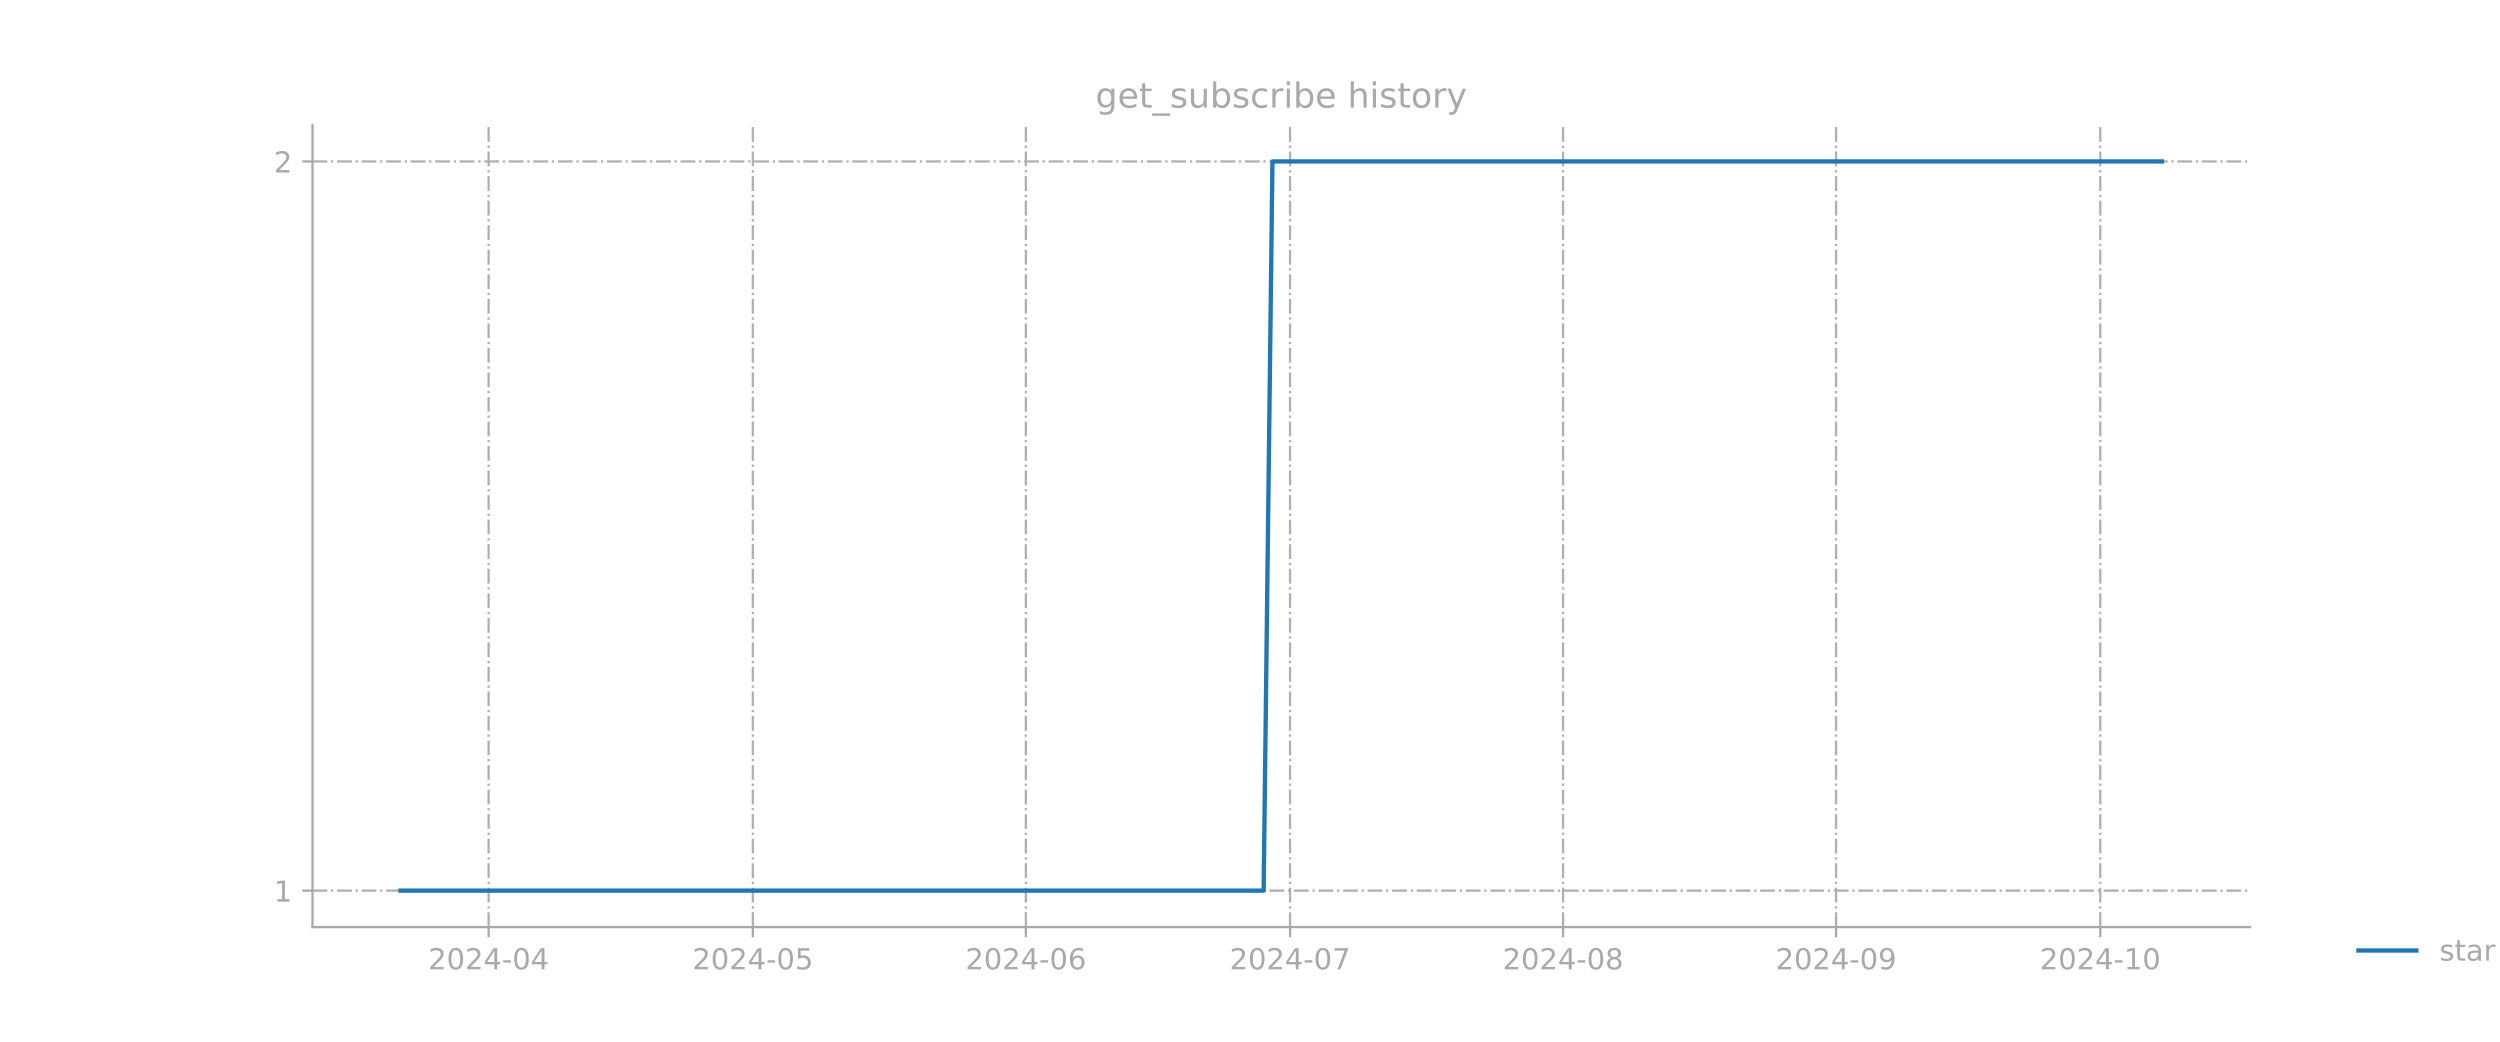
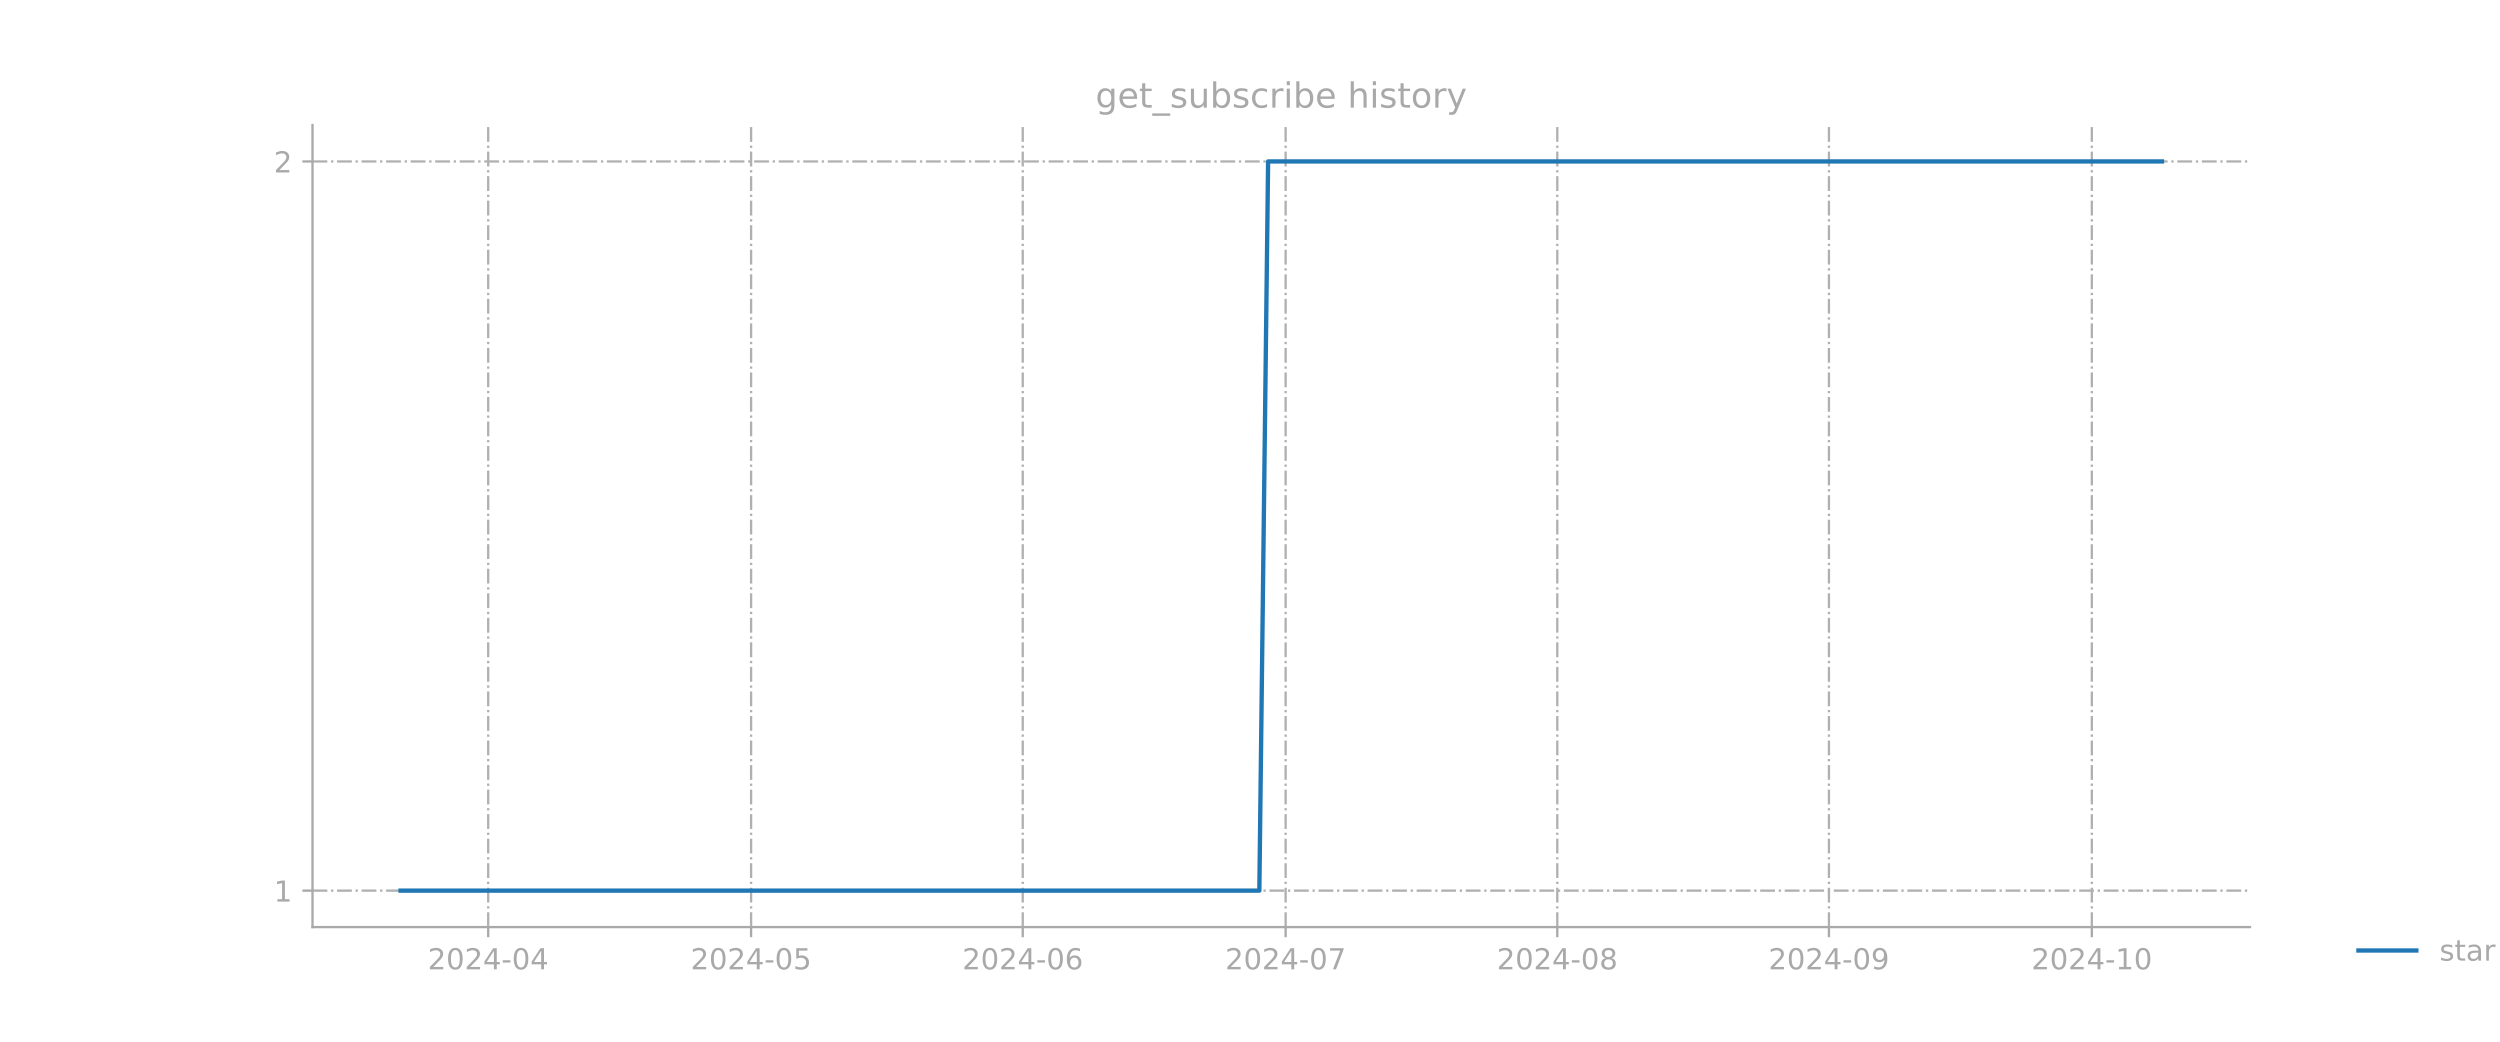
<svg xmlns="http://www.w3.org/2000/svg" xmlns:xlink="http://www.w3.org/1999/xlink" width="864pt" height="360pt" viewBox="0 0 864 360" version="1.1">
  <defs>
    <style type="text/css">*{stroke-linejoin: round; stroke-linecap: butt}</style>
  </defs>
  <g id="figure_1">
    <g id="patch_1">
      <path d="M 0 360  L 864 360  L 864 0  L 0 0  L 0 360  z " style="fill: none; opacity: 0" />
    </g>
    <g id="axes_1">
      <g id="patch_2">
        <path d="M 108 320.4  L 777.6 320.4  L 777.6 43.2  L 108 43.2  L 108 320.4  z " style="fill: none; opacity: 0" />
      </g>
      <g id="matplotlib.axis_1">
        <g id="xtick_1">
          <g id="line2d_1">
-             <path d="M 168.873 320.4  L 168.873 43.2  " clip-path="url(#pc431228a5c)" style="fill: none; stroke-dasharray: 5.12,1.28,0.8,1.28; stroke-dashoffset: 0; stroke: #b0b0b0; stroke-width: 0.8" />
+             <path d="M 168.721 320.4  L 168.721 43.2  " clip-path="url(#paf85f81cc7)" style="fill: none; stroke-dasharray: 5.12,1.28,0.8,1.28; stroke-dashoffset: 0; stroke: #b0b0b0; stroke-width: 0.8" />
          </g>
          <g id="line2d_2">
            <defs>
-               <path id="m1cbad9bb13" d="M 0 0  L 0 3.5  " style="stroke: #a9a9a9; stroke-width: 0.8" />
+               <path id="mb643bc63e5" d="M 0 0  L 0 3.5  " style="stroke: #a9a9a9; stroke-width: 0.8" />
            </defs>
            <g>
-               <use xlink:href="#m1cbad9bb13" x="168.873" y="320.4" style="fill: #a9a9a9; stroke: #a9a9a9; stroke-width: 0.8" />
+               <use xlink:href="#mb643bc63e5" x="168.721" y="320.4" style="fill: #a9a9a9; stroke: #a9a9a9; stroke-width: 0.8" />
            </g>
          </g>
          <g id="text_1">
-             <g style="fill: #a9a9a9" transform="translate(147.9813 334.9984) scale(0.1 -0.1)">
+             <g style="fill: #a9a9a9" transform="translate(147.8299 334.9984) scale(0.1 -0.1)">
              <defs>
                <path id="DejaVuSans-32" d="M 1228 531  L 3431 531  L 3431 0  L 469 0  L 469 531  Q 828 903 1448 1529  Q 2069 2156 2228 2338  Q 2531 2678 2651 2914  Q 2772 3150 2772 3378  Q 2772 3750 2511 3984  Q 2250 4219 1831 4219  Q 1534 4219 1204 4116  Q 875 4013 500 3803  L 500 4441  Q 881 4594 1212 4672  Q 1544 4750 1819 4750  Q 2544 4750 2975 4387  Q 3406 4025 3406 3419  Q 3406 3131 3298 2873  Q 3191 2616 2906 2266  Q 2828 2175 2409 1742  Q 1991 1309 1228 531  z " transform="scale(0.015625)" />
                <path id="DejaVuSans-30" d="M 2034 4250  Q 1547 4250 1301 3770  Q 1056 3291 1056 2328  Q 1056 1369 1301 889  Q 1547 409 2034 409  Q 2525 409 2770 889  Q 3016 1369 3016 2328  Q 3016 3291 2770 3770  Q 2525 4250 2034 4250  z M 2034 4750  Q 2819 4750 3233 4129  Q 3647 3509 3647 2328  Q 3647 1150 3233 529  Q 2819 -91 2034 -91  Q 1250 -91 836 529  Q 422 1150 422 2328  Q 422 3509 836 4129  Q 1250 4750 2034 4750  z " transform="scale(0.015625)" />
                <path id="DejaVuSans-34" d="M 2419 4116  L 825 1625  L 2419 1625  L 2419 4116  z M 2253 4666  L 3047 4666  L 3047 1625  L 3713 1625  L 3713 1100  L 3047 1100  L 3047 0  L 2419 0  L 2419 1100  L 313 1100  L 313 1709  L 2253 4666  z " transform="scale(0.015625)" />
                <path id="DejaVuSans-2d" d="M 313 2009  L 1997 2009  L 1997 1497  L 313 1497  L 313 2009  z " transform="scale(0.015625)" />
              </defs>
              <use xlink:href="#DejaVuSans-32" />
              <use xlink:href="#DejaVuSans-30" x="63.623" />
              <use xlink:href="#DejaVuSans-32" x="127.246" />
              <use xlink:href="#DejaVuSans-34" x="190.869" />
              <use xlink:href="#DejaVuSans-2d" x="254.492" />
              <use xlink:href="#DejaVuSans-30" x="290.576" />
              <use xlink:href="#DejaVuSans-34" x="354.199" />
            </g>
          </g>
        </g>
        <g id="xtick_2">
          <g id="line2d_3">
-             <path d="M 260.182 320.4  L 260.182 43.2  " clip-path="url(#pc431228a5c)" style="fill: none; stroke-dasharray: 5.12,1.28,0.8,1.28; stroke-dashoffset: 0; stroke: #b0b0b0; stroke-width: 0.8" />
+             <path d="M 259.576 320.4  L 259.576 43.2  " clip-path="url(#paf85f81cc7)" style="fill: none; stroke-dasharray: 5.12,1.28,0.8,1.28; stroke-dashoffset: 0; stroke: #b0b0b0; stroke-width: 0.8" />
          </g>
          <g id="line2d_4">
            <g>
-               <use xlink:href="#m1cbad9bb13" x="260.182" y="320.4" style="fill: #a9a9a9; stroke: #a9a9a9; stroke-width: 0.8" />
+               <use xlink:href="#mb643bc63e5" x="259.576" y="320.4" style="fill: #a9a9a9; stroke: #a9a9a9; stroke-width: 0.8" />
            </g>
          </g>
          <g id="text_2">
-             <g style="fill: #a9a9a9" transform="translate(239.2904 334.9984) scale(0.1 -0.1)">
+             <g style="fill: #a9a9a9" transform="translate(238.6847 334.9984) scale(0.1 -0.1)">
              <defs>
                <path id="DejaVuSans-35" d="M 691 4666  L 3169 4666  L 3169 4134  L 1269 4134  L 1269 2991  Q 1406 3038 1543 3061  Q 1681 3084 1819 3084  Q 2600 3084 3056 2656  Q 3513 2228 3513 1497  Q 3513 744 3044 326  Q 2575 -91 1722 -91  Q 1428 -91 1123 -41  Q 819 9 494 109  L 494 744  Q 775 591 1075 516  Q 1375 441 1709 441  Q 2250 441 2565 725  Q 2881 1009 2881 1497  Q 2881 1984 2565 2268  Q 2250 2553 1709 2553  Q 1456 2553 1204 2497  Q 953 2441 691 2322  L 691 4666  z " transform="scale(0.015625)" />
              </defs>
              <use xlink:href="#DejaVuSans-32" />
              <use xlink:href="#DejaVuSans-30" x="63.623" />
              <use xlink:href="#DejaVuSans-32" x="127.246" />
              <use xlink:href="#DejaVuSans-34" x="190.869" />
              <use xlink:href="#DejaVuSans-2d" x="254.492" />
              <use xlink:href="#DejaVuSans-30" x="290.576" />
              <use xlink:href="#DejaVuSans-35" x="354.199" />
            </g>
          </g>
        </g>
        <g id="xtick_3">
          <g id="line2d_5">
-             <path d="M 354.535 320.4  L 354.535 43.2  " clip-path="url(#pc431228a5c)" style="fill: none; stroke-dasharray: 5.12,1.28,0.8,1.28; stroke-dashoffset: 0; stroke: #b0b0b0; stroke-width: 0.8" />
+             <path d="M 353.459 320.4  L 353.459 43.2  " clip-path="url(#paf85f81cc7)" style="fill: none; stroke-dasharray: 5.12,1.28,0.8,1.28; stroke-dashoffset: 0; stroke: #b0b0b0; stroke-width: 0.8" />
          </g>
          <g id="line2d_6">
            <g>
-               <use xlink:href="#m1cbad9bb13" x="354.535" y="320.4" style="fill: #a9a9a9; stroke: #a9a9a9; stroke-width: 0.8" />
+               <use xlink:href="#mb643bc63e5" x="353.459" y="320.4" style="fill: #a9a9a9; stroke: #a9a9a9; stroke-width: 0.8" />
            </g>
          </g>
          <g id="text_3">
-             <g style="fill: #a9a9a9" transform="translate(333.6431 334.9984) scale(0.1 -0.1)">
+             <g style="fill: #a9a9a9" transform="translate(332.568 334.9984) scale(0.1 -0.1)">
              <defs>
                <path id="DejaVuSans-36" d="M 2113 2584  Q 1688 2584 1439 2293  Q 1191 2003 1191 1497  Q 1191 994 1439 701  Q 1688 409 2113 409  Q 2538 409 2786 701  Q 3034 994 3034 1497  Q 3034 2003 2786 2293  Q 2538 2584 2113 2584  z M 3366 4563  L 3366 3988  Q 3128 4100 2886 4159  Q 2644 4219 2406 4219  Q 1781 4219 1451 3797  Q 1122 3375 1075 2522  Q 1259 2794 1537 2939  Q 1816 3084 2150 3084  Q 2853 3084 3261 2657  Q 3669 2231 3669 1497  Q 3669 778 3244 343  Q 2819 -91 2113 -91  Q 1303 -91 875 529  Q 447 1150 447 2328  Q 447 3434 972 4092  Q 1497 4750 2381 4750  Q 2619 4750 2861 4703  Q 3103 4656 3366 4563  z " transform="scale(0.015625)" />
              </defs>
              <use xlink:href="#DejaVuSans-32" />
              <use xlink:href="#DejaVuSans-30" x="63.623" />
              <use xlink:href="#DejaVuSans-32" x="127.246" />
              <use xlink:href="#DejaVuSans-34" x="190.869" />
              <use xlink:href="#DejaVuSans-2d" x="254.492" />
              <use xlink:href="#DejaVuSans-30" x="290.576" />
              <use xlink:href="#DejaVuSans-36" x="354.199" />
            </g>
          </g>
        </g>
        <g id="xtick_4">
          <g id="line2d_7">
-             <path d="M 445.844 320.4  L 445.844 43.2  " clip-path="url(#pc431228a5c)" style="fill: none; stroke-dasharray: 5.12,1.28,0.8,1.28; stroke-dashoffset: 0; stroke: #b0b0b0; stroke-width: 0.8" />
+             <path d="M 444.314 320.4  L 444.314 43.2  " clip-path="url(#paf85f81cc7)" style="fill: none; stroke-dasharray: 5.12,1.28,0.8,1.28; stroke-dashoffset: 0; stroke: #b0b0b0; stroke-width: 0.8" />
          </g>
          <g id="line2d_8">
            <g>
-               <use xlink:href="#m1cbad9bb13" x="445.844" y="320.4" style="fill: #a9a9a9; stroke: #a9a9a9; stroke-width: 0.8" />
+               <use xlink:href="#mb643bc63e5" x="444.314" y="320.4" style="fill: #a9a9a9; stroke: #a9a9a9; stroke-width: 0.8" />
            </g>
          </g>
          <g id="text_4">
-             <g style="fill: #a9a9a9" transform="translate(424.9522 334.9984) scale(0.1 -0.1)">
+             <g style="fill: #a9a9a9" transform="translate(423.4228 334.9984) scale(0.1 -0.1)">
              <defs>
                <path id="DejaVuSans-37" d="M 525 4666  L 3525 4666  L 3525 4397  L 1831 0  L 1172 0  L 2766 4134  L 525 4134  L 525 4666  z " transform="scale(0.015625)" />
              </defs>
              <use xlink:href="#DejaVuSans-32" />
              <use xlink:href="#DejaVuSans-30" x="63.623" />
              <use xlink:href="#DejaVuSans-32" x="127.246" />
              <use xlink:href="#DejaVuSans-34" x="190.869" />
              <use xlink:href="#DejaVuSans-2d" x="254.492" />
              <use xlink:href="#DejaVuSans-30" x="290.576" />
              <use xlink:href="#DejaVuSans-37" x="354.199" />
            </g>
          </g>
        </g>
        <g id="xtick_5">
          <g id="line2d_9">
-             <path d="M 540.196 320.4  L 540.196 43.2  " clip-path="url(#pc431228a5c)" style="fill: none; stroke-dasharray: 5.12,1.28,0.8,1.28; stroke-dashoffset: 0; stroke: #b0b0b0; stroke-width: 0.8" />
+             <path d="M 538.198 320.4  L 538.198 43.2  " clip-path="url(#paf85f81cc7)" style="fill: none; stroke-dasharray: 5.12,1.28,0.8,1.28; stroke-dashoffset: 0; stroke: #b0b0b0; stroke-width: 0.8" />
          </g>
          <g id="line2d_10">
            <g>
-               <use xlink:href="#m1cbad9bb13" x="540.196" y="320.4" style="fill: #a9a9a9; stroke: #a9a9a9; stroke-width: 0.8" />
+               <use xlink:href="#mb643bc63e5" x="538.198" y="320.4" style="fill: #a9a9a9; stroke: #a9a9a9; stroke-width: 0.8" />
            </g>
          </g>
          <g id="text_5">
-             <g style="fill: #a9a9a9" transform="translate(519.305 334.9984) scale(0.1 -0.1)">
+             <g style="fill: #a9a9a9" transform="translate(517.3062 334.9984) scale(0.1 -0.1)">
              <defs>
                <path id="DejaVuSans-38" d="M 2034 2216  Q 1584 2216 1326 1975  Q 1069 1734 1069 1313  Q 1069 891 1326 650  Q 1584 409 2034 409  Q 2484 409 2743 651  Q 3003 894 3003 1313  Q 3003 1734 2745 1975  Q 2488 2216 2034 2216  z M 1403 2484  Q 997 2584 770 2862  Q 544 3141 544 3541  Q 544 4100 942 4425  Q 1341 4750 2034 4750  Q 2731 4750 3128 4425  Q 3525 4100 3525 3541  Q 3525 3141 3298 2862  Q 3072 2584 2669 2484  Q 3125 2378 3379 2068  Q 3634 1759 3634 1313  Q 3634 634 3220 271  Q 2806 -91 2034 -91  Q 1263 -91 848 271  Q 434 634 434 1313  Q 434 1759 690 2068  Q 947 2378 1403 2484  z M 1172 3481  Q 1172 3119 1398 2916  Q 1625 2713 2034 2713  Q 2441 2713 2670 2916  Q 2900 3119 2900 3481  Q 2900 3844 2670 4047  Q 2441 4250 2034 4250  Q 1625 4250 1398 4047  Q 1172 3844 1172 3481  z " transform="scale(0.015625)" />
              </defs>
              <use xlink:href="#DejaVuSans-32" />
              <use xlink:href="#DejaVuSans-30" x="63.623" />
              <use xlink:href="#DejaVuSans-32" x="127.246" />
              <use xlink:href="#DejaVuSans-34" x="190.869" />
              <use xlink:href="#DejaVuSans-2d" x="254.492" />
              <use xlink:href="#DejaVuSans-30" x="290.576" />
              <use xlink:href="#DejaVuSans-38" x="354.199" />
            </g>
          </g>
        </g>
        <g id="xtick_6">
          <g id="line2d_11">
-             <path d="M 634.549 320.4  L 634.549 43.2  " clip-path="url(#pc431228a5c)" style="fill: none; stroke-dasharray: 5.12,1.28,0.8,1.28; stroke-dashoffset: 0; stroke: #b0b0b0; stroke-width: 0.8" />
+             <path d="M 632.081 320.4  L 632.081 43.2  " clip-path="url(#paf85f81cc7)" style="fill: none; stroke-dasharray: 5.12,1.28,0.8,1.28; stroke-dashoffset: 0; stroke: #b0b0b0; stroke-width: 0.8" />
          </g>
          <g id="line2d_12">
            <g>
-               <use xlink:href="#m1cbad9bb13" x="634.549" y="320.4" style="fill: #a9a9a9; stroke: #a9a9a9; stroke-width: 0.8" />
+               <use xlink:href="#mb643bc63e5" x="632.081" y="320.4" style="fill: #a9a9a9; stroke: #a9a9a9; stroke-width: 0.8" />
            </g>
          </g>
          <g id="text_6">
-             <g style="fill: #a9a9a9" transform="translate(613.6577 334.9984) scale(0.1 -0.1)">
+             <g style="fill: #a9a9a9" transform="translate(611.1895 334.9984) scale(0.1 -0.1)">
              <defs>
                <path id="DejaVuSans-39" d="M 703 97  L 703 672  Q 941 559 1184 500  Q 1428 441 1663 441  Q 2288 441 2617 861  Q 2947 1281 2994 2138  Q 2813 1869 2534 1725  Q 2256 1581 1919 1581  Q 1219 1581 811 2004  Q 403 2428 403 3163  Q 403 3881 828 4315  Q 1253 4750 1959 4750  Q 2769 4750 3195 4129  Q 3622 3509 3622 2328  Q 3622 1225 3098 567  Q 2575 -91 1691 -91  Q 1453 -91 1209 -44  Q 966 3 703 97  z M 1959 2075  Q 2384 2075 2632 2365  Q 2881 2656 2881 3163  Q 2881 3666 2632 3958  Q 2384 4250 1959 4250  Q 1534 4250 1286 3958  Q 1038 3666 1038 3163  Q 1038 2656 1286 2365  Q 1534 2075 1959 2075  z " transform="scale(0.015625)" />
              </defs>
              <use xlink:href="#DejaVuSans-32" />
              <use xlink:href="#DejaVuSans-30" x="63.623" />
              <use xlink:href="#DejaVuSans-32" x="127.246" />
              <use xlink:href="#DejaVuSans-34" x="190.869" />
              <use xlink:href="#DejaVuSans-2d" x="254.492" />
              <use xlink:href="#DejaVuSans-30" x="290.576" />
              <use xlink:href="#DejaVuSans-39" x="354.199" />
            </g>
          </g>
        </g>
        <g id="xtick_7">
          <g id="line2d_13">
-             <path d="M 725.858 320.4  L 725.858 43.2  " clip-path="url(#pc431228a5c)" style="fill: none; stroke-dasharray: 5.12,1.28,0.8,1.28; stroke-dashoffset: 0; stroke: #b0b0b0; stroke-width: 0.8" />
+             <path d="M 722.936 320.4  L 722.936 43.2  " clip-path="url(#paf85f81cc7)" style="fill: none; stroke-dasharray: 5.12,1.28,0.8,1.28; stroke-dashoffset: 0; stroke: #b0b0b0; stroke-width: 0.8" />
          </g>
          <g id="line2d_14">
            <g>
-               <use xlink:href="#m1cbad9bb13" x="725.858" y="320.4" style="fill: #a9a9a9; stroke: #a9a9a9; stroke-width: 0.8" />
+               <use xlink:href="#mb643bc63e5" x="722.936" y="320.4" style="fill: #a9a9a9; stroke: #a9a9a9; stroke-width: 0.8" />
            </g>
          </g>
          <g id="text_7">
-             <g style="fill: #a9a9a9" transform="translate(704.9668 334.9984) scale(0.1 -0.1)">
+             <g style="fill: #a9a9a9" transform="translate(702.0443 334.9984) scale(0.1 -0.1)">
              <defs>
                <path id="DejaVuSans-31" d="M 794 531  L 1825 531  L 1825 4091  L 703 3866  L 703 4441  L 1819 4666  L 2450 4666  L 2450 531  L 3481 531  L 3481 0  L 794 0  L 794 531  z " transform="scale(0.015625)" />
              </defs>
              <use xlink:href="#DejaVuSans-32" />
              <use xlink:href="#DejaVuSans-30" x="63.623" />
              <use xlink:href="#DejaVuSans-32" x="127.246" />
              <use xlink:href="#DejaVuSans-34" x="190.869" />
              <use xlink:href="#DejaVuSans-2d" x="254.492" />
              <use xlink:href="#DejaVuSans-31" x="290.576" />
              <use xlink:href="#DejaVuSans-30" x="354.199" />
            </g>
          </g>
        </g>
      </g>
      <g id="matplotlib.axis_2">
        <g id="ytick_1">
          <g id="line2d_15">
-             <path d="M 108 307.8  L 777.6 307.8  " clip-path="url(#pc431228a5c)" style="fill: none; stroke-dasharray: 5.12,1.28,0.8,1.28; stroke-dashoffset: 0; stroke: #b0b0b0; stroke-width: 0.8" />
+             <path d="M 108 307.8  L 777.6 307.8  " clip-path="url(#paf85f81cc7)" style="fill: none; stroke-dasharray: 5.12,1.28,0.8,1.28; stroke-dashoffset: 0; stroke: #b0b0b0; stroke-width: 0.8" />
          </g>
          <g id="line2d_16">
            <defs>
-               <path id="mb289185278" d="M 0 0  L -3.5 0  " style="stroke: #a9a9a9; stroke-width: 0.8" />
+               <path id="m8ea568cdfa" d="M 0 0  L -3.5 0  " style="stroke: #a9a9a9; stroke-width: 0.8" />
            </defs>
            <g>
-               <use xlink:href="#mb289185278" x="108" y="307.8" style="fill: #a9a9a9; stroke: #a9a9a9; stroke-width: 0.8" />
+               <use xlink:href="#m8ea568cdfa" x="108" y="307.8" style="fill: #a9a9a9; stroke: #a9a9a9; stroke-width: 0.8" />
            </g>
          </g>
          <g id="text_8">
            <g style="fill: #a9a9a9" transform="translate(94.6375 311.5992) scale(0.1 -0.1)">
              <use xlink:href="#DejaVuSans-31" />
            </g>
          </g>
        </g>
        <g id="ytick_2">
          <g id="line2d_17">
-             <path d="M 108 55.8  L 777.6 55.8  " clip-path="url(#pc431228a5c)" style="fill: none; stroke-dasharray: 5.12,1.28,0.8,1.28; stroke-dashoffset: 0; stroke: #b0b0b0; stroke-width: 0.8" />
+             <path d="M 108 55.8  L 777.6 55.8  " clip-path="url(#paf85f81cc7)" style="fill: none; stroke-dasharray: 5.12,1.28,0.8,1.28; stroke-dashoffset: 0; stroke: #b0b0b0; stroke-width: 0.8" />
          </g>
          <g id="line2d_18">
            <g>
-               <use xlink:href="#mb289185278" x="108" y="55.8" style="fill: #a9a9a9; stroke: #a9a9a9; stroke-width: 0.8" />
+               <use xlink:href="#m8ea568cdfa" x="108" y="55.8" style="fill: #a9a9a9; stroke: #a9a9a9; stroke-width: 0.8" />
            </g>
          </g>
          <g id="text_9">
            <g style="fill: #a9a9a9" transform="translate(94.6375 59.59922) scale(0.1 -0.1)">
              <use xlink:href="#DejaVuSans-32" />
            </g>
          </g>
        </g>
      </g>
      <g id="line2d_19">
-         <path d="M 138.436 307.8  L 436.713 307.8  L 439.756 55.8  L 747.164 55.8  L 747.164 55.8  " clip-path="url(#pc431228a5c)" style="fill: none; stroke: #1f77b4; stroke-width: 1.5; stroke-linecap: square" />
+         <path d="M 138.436 307.8  L 435.229 307.8  L 438.257 55.8  L 747.164 55.8  L 747.164 55.8  " clip-path="url(#paf85f81cc7)" style="fill: none; stroke: #1f77b4; stroke-width: 1.5; stroke-linecap: square" />
      </g>
      <g id="patch_3">
        <path d="M 108 320.4  L 108 43.2  " style="fill: none; stroke: #a9a9a9; stroke-width: 0.8; stroke-linejoin: miter; stroke-linecap: square" />
      </g>
      <g id="patch_4">
        <path d="M 777.6 320.4  L 777.6 43.2  " style="fill: none" />
      </g>
      <g id="patch_5">
        <path d="M 108 320.4  L 777.6 320.4  " style="fill: none; stroke: #a9a9a9; stroke-width: 0.8; stroke-linejoin: miter; stroke-linecap: square" />
      </g>
      <g id="patch_6">
        <path d="M 108 43.2  L 777.6 43.2  " style="fill: none" />
      </g>
      <g id="text_10">
        <g style="fill: #a9a9a9" transform="translate(378.6075 37.2) scale(0.12 -0.12)">
          <defs>
            <path id="DejaVuSans-67" d="M 2906 1791  Q 2906 2416 2648 2759  Q 2391 3103 1925 3103  Q 1463 3103 1205 2759  Q 947 2416 947 1791  Q 947 1169 1205 825  Q 1463 481 1925 481  Q 2391 481 2648 825  Q 2906 1169 2906 1791  z M 3481 434  Q 3481 -459 3084 -895  Q 2688 -1331 1869 -1331  Q 1566 -1331 1297 -1286  Q 1028 -1241 775 -1147  L 775 -588  Q 1028 -725 1275 -790  Q 1522 -856 1778 -856  Q 2344 -856 2625 -561  Q 2906 -266 2906 331  L 2906 616  Q 2728 306 2450 153  Q 2172 0 1784 0  Q 1141 0 747 490  Q 353 981 353 1791  Q 353 2603 747 3093  Q 1141 3584 1784 3584  Q 2172 3584 2450 3431  Q 2728 3278 2906 2969  L 2906 3500  L 3481 3500  L 3481 434  z " transform="scale(0.015625)" />
            <path id="DejaVuSans-65" d="M 3597 1894  L 3597 1613  L 953 1613  Q 991 1019 1311 708  Q 1631 397 2203 397  Q 2534 397 2845 478  Q 3156 559 3463 722  L 3463 178  Q 3153 47 2828 -22  Q 2503 -91 2169 -91  Q 1331 -91 842 396  Q 353 884 353 1716  Q 353 2575 817 3079  Q 1281 3584 2069 3584  Q 2775 3584 3186 3129  Q 3597 2675 3597 1894  z M 3022 2063  Q 3016 2534 2758 2815  Q 2500 3097 2075 3097  Q 1594 3097 1305 2825  Q 1016 2553 972 2059  L 3022 2063  z " transform="scale(0.015625)" />
            <path id="DejaVuSans-74" d="M 1172 4494  L 1172 3500  L 2356 3500  L 2356 3053  L 1172 3053  L 1172 1153  Q 1172 725 1289 603  Q 1406 481 1766 481  L 2356 481  L 2356 0  L 1766 0  Q 1100 0 847 248  Q 594 497 594 1153  L 594 3053  L 172 3053  L 172 3500  L 594 3500  L 594 4494  L 1172 4494  z " transform="scale(0.015625)" />
            <path id="DejaVuSans-5f" d="M 3263 -1063  L 3263 -1509  L -63 -1509  L -63 -1063  L 3263 -1063  z " transform="scale(0.015625)" />
            <path id="DejaVuSans-73" d="M 2834 3397  L 2834 2853  Q 2591 2978 2328 3040  Q 2066 3103 1784 3103  Q 1356 3103 1142 2972  Q 928 2841 928 2578  Q 928 2378 1081 2264  Q 1234 2150 1697 2047  L 1894 2003  Q 2506 1872 2764 1633  Q 3022 1394 3022 966  Q 3022 478 2636 193  Q 2250 -91 1575 -91  Q 1294 -91 989 -36  Q 684 19 347 128  L 347 722  Q 666 556 975 473  Q 1284 391 1588 391  Q 1994 391 2212 530  Q 2431 669 2431 922  Q 2431 1156 2273 1281  Q 2116 1406 1581 1522  L 1381 1569  Q 847 1681 609 1914  Q 372 2147 372 2553  Q 372 3047 722 3315  Q 1072 3584 1716 3584  Q 2034 3584 2315 3537  Q 2597 3491 2834 3397  z " transform="scale(0.015625)" />
            <path id="DejaVuSans-75" d="M 544 1381  L 544 3500  L 1119 3500  L 1119 1403  Q 1119 906 1312 657  Q 1506 409 1894 409  Q 2359 409 2629 706  Q 2900 1003 2900 1516  L 2900 3500  L 3475 3500  L 3475 0  L 2900 0  L 2900 538  Q 2691 219 2414 64  Q 2138 -91 1772 -91  Q 1169 -91 856 284  Q 544 659 544 1381  z M 1991 3584  L 1991 3584  z " transform="scale(0.015625)" />
            <path id="DejaVuSans-62" d="M 3116 1747  Q 3116 2381 2855 2742  Q 2594 3103 2138 3103  Q 1681 3103 1420 2742  Q 1159 2381 1159 1747  Q 1159 1113 1420 752  Q 1681 391 2138 391  Q 2594 391 2855 752  Q 3116 1113 3116 1747  z M 1159 2969  Q 1341 3281 1617 3432  Q 1894 3584 2278 3584  Q 2916 3584 3314 3078  Q 3713 2572 3713 1747  Q 3713 922 3314 415  Q 2916 -91 2278 -91  Q 1894 -91 1617 61  Q 1341 213 1159 525  L 1159 0  L 581 0  L 581 4863  L 1159 4863  L 1159 2969  z " transform="scale(0.015625)" />
            <path id="DejaVuSans-63" d="M 3122 3366  L 3122 2828  Q 2878 2963 2633 3030  Q 2388 3097 2138 3097  Q 1578 3097 1268 2742  Q 959 2388 959 1747  Q 959 1106 1268 751  Q 1578 397 2138 397  Q 2388 397 2633 464  Q 2878 531 3122 666  L 3122 134  Q 2881 22 2623 -34  Q 2366 -91 2075 -91  Q 1284 -91 818 406  Q 353 903 353 1747  Q 353 2603 823 3093  Q 1294 3584 2113 3584  Q 2378 3584 2631 3529  Q 2884 3475 3122 3366  z " transform="scale(0.015625)" />
            <path id="DejaVuSans-72" d="M 2631 2963  Q 2534 3019 2420 3045  Q 2306 3072 2169 3072  Q 1681 3072 1420 2755  Q 1159 2438 1159 1844  L 1159 0  L 581 0  L 581 3500  L 1159 3500  L 1159 2956  Q 1341 3275 1631 3429  Q 1922 3584 2338 3584  Q 2397 3584 2469 3576  Q 2541 3569 2628 3553  L 2631 2963  z " transform="scale(0.015625)" />
            <path id="DejaVuSans-69" d="M 603 3500  L 1178 3500  L 1178 0  L 603 0  L 603 3500  z M 603 4863  L 1178 4863  L 1178 4134  L 603 4134  L 603 4863  z " transform="scale(0.015625)" />
            <path id="DejaVuSans-20" transform="scale(0.015625)" />
            <path id="DejaVuSans-68" d="M 3513 2113  L 3513 0  L 2938 0  L 2938 2094  Q 2938 2591 2744 2837  Q 2550 3084 2163 3084  Q 1697 3084 1428 2787  Q 1159 2491 1159 1978  L 1159 0  L 581 0  L 581 4863  L 1159 4863  L 1159 2956  Q 1366 3272 1645 3428  Q 1925 3584 2291 3584  Q 2894 3584 3203 3211  Q 3513 2838 3513 2113  z " transform="scale(0.015625)" />
            <path id="DejaVuSans-6f" d="M 1959 3097  Q 1497 3097 1228 2736  Q 959 2375 959 1747  Q 959 1119 1226 758  Q 1494 397 1959 397  Q 2419 397 2687 759  Q 2956 1122 2956 1747  Q 2956 2369 2687 2733  Q 2419 3097 1959 3097  z M 1959 3584  Q 2709 3584 3137 3096  Q 3566 2609 3566 1747  Q 3566 888 3137 398  Q 2709 -91 1959 -91  Q 1206 -91 779 398  Q 353 888 353 1747  Q 353 2609 779 3096  Q 1206 3584 1959 3584  z " transform="scale(0.015625)" />
            <path id="DejaVuSans-79" d="M 2059 -325  Q 1816 -950 1584 -1140  Q 1353 -1331 966 -1331  L 506 -1331  L 506 -850  L 844 -850  Q 1081 -850 1212 -737  Q 1344 -625 1503 -206  L 1606 56  L 191 3500  L 800 3500  L 1894 763  L 2988 3500  L 3597 3500  L 2059 -325  z " transform="scale(0.015625)" />
          </defs>
          <use xlink:href="#DejaVuSans-67" />
          <use xlink:href="#DejaVuSans-65" x="63.477" />
          <use xlink:href="#DejaVuSans-74" x="125" />
          <use xlink:href="#DejaVuSans-5f" x="164.209" />
          <use xlink:href="#DejaVuSans-73" x="214.209" />
          <use xlink:href="#DejaVuSans-75" x="266.309" />
          <use xlink:href="#DejaVuSans-62" x="329.688" />
          <use xlink:href="#DejaVuSans-73" x="393.164" />
          <use xlink:href="#DejaVuSans-63" x="445.264" />
          <use xlink:href="#DejaVuSans-72" x="500.244" />
          <use xlink:href="#DejaVuSans-69" x="541.357" />
          <use xlink:href="#DejaVuSans-62" x="569.141" />
          <use xlink:href="#DejaVuSans-65" x="632.617" />
          <use xlink:href="#DejaVuSans-20" x="694.141" />
          <use xlink:href="#DejaVuSans-68" x="725.928" />
          <use xlink:href="#DejaVuSans-69" x="789.307" />
          <use xlink:href="#DejaVuSans-73" x="817.09" />
          <use xlink:href="#DejaVuSans-74" x="869.189" />
          <use xlink:href="#DejaVuSans-6f" x="908.398" />
          <use xlink:href="#DejaVuSans-72" x="969.58" />
          <use xlink:href="#DejaVuSans-79" x="1010.693" />
        </g>
      </g>
      <g id="legend_1">
        <g id="line2d_20">
          <path d="M 815.08 328.498  L 825.08 328.498  L 835.08 328.498  " style="fill: none; stroke: #1f77b4; stroke-width: 1.5; stroke-linecap: square" />
        </g>
        <g id="text_11">
          <g style="fill: #a9a9a9" transform="translate(843.08 331.9984) scale(0.1 -0.1)">
            <defs>
              <path id="DejaVuSans-61" d="M 2194 1759  Q 1497 1759 1228 1600  Q 959 1441 959 1056  Q 959 750 1161 570  Q 1363 391 1709 391  Q 2188 391 2477 730  Q 2766 1069 2766 1631  L 2766 1759  L 2194 1759  z M 3341 1997  L 3341 0  L 2766 0  L 2766 531  Q 2569 213 2275 61  Q 1981 -91 1556 -91  Q 1019 -91 701 211  Q 384 513 384 1019  Q 384 1609 779 1909  Q 1175 2209 1959 2209  L 2766 2209  L 2766 2266  Q 2766 2663 2505 2880  Q 2244 3097 1772 3097  Q 1472 3097 1187 3025  Q 903 2953 641 2809  L 641 3341  Q 956 3463 1253 3523  Q 1550 3584 1831 3584  Q 2591 3584 2966 3190  Q 3341 2797 3341 1997  z " transform="scale(0.015625)" />
            </defs>
            <use xlink:href="#DejaVuSans-73" />
            <use xlink:href="#DejaVuSans-74" x="52.1" />
            <use xlink:href="#DejaVuSans-61" x="91.309" />
            <use xlink:href="#DejaVuSans-72" x="152.588" />
          </g>
        </g>
      </g>
    </g>
  </g>
  <defs>
-     <clipPath id="pc431228a5c">
+     <clipPath id="paf85f81cc7">
      <rect x="108" y="43.2" width="669.6" height="277.2" />
    </clipPath>
  </defs>
</svg>
